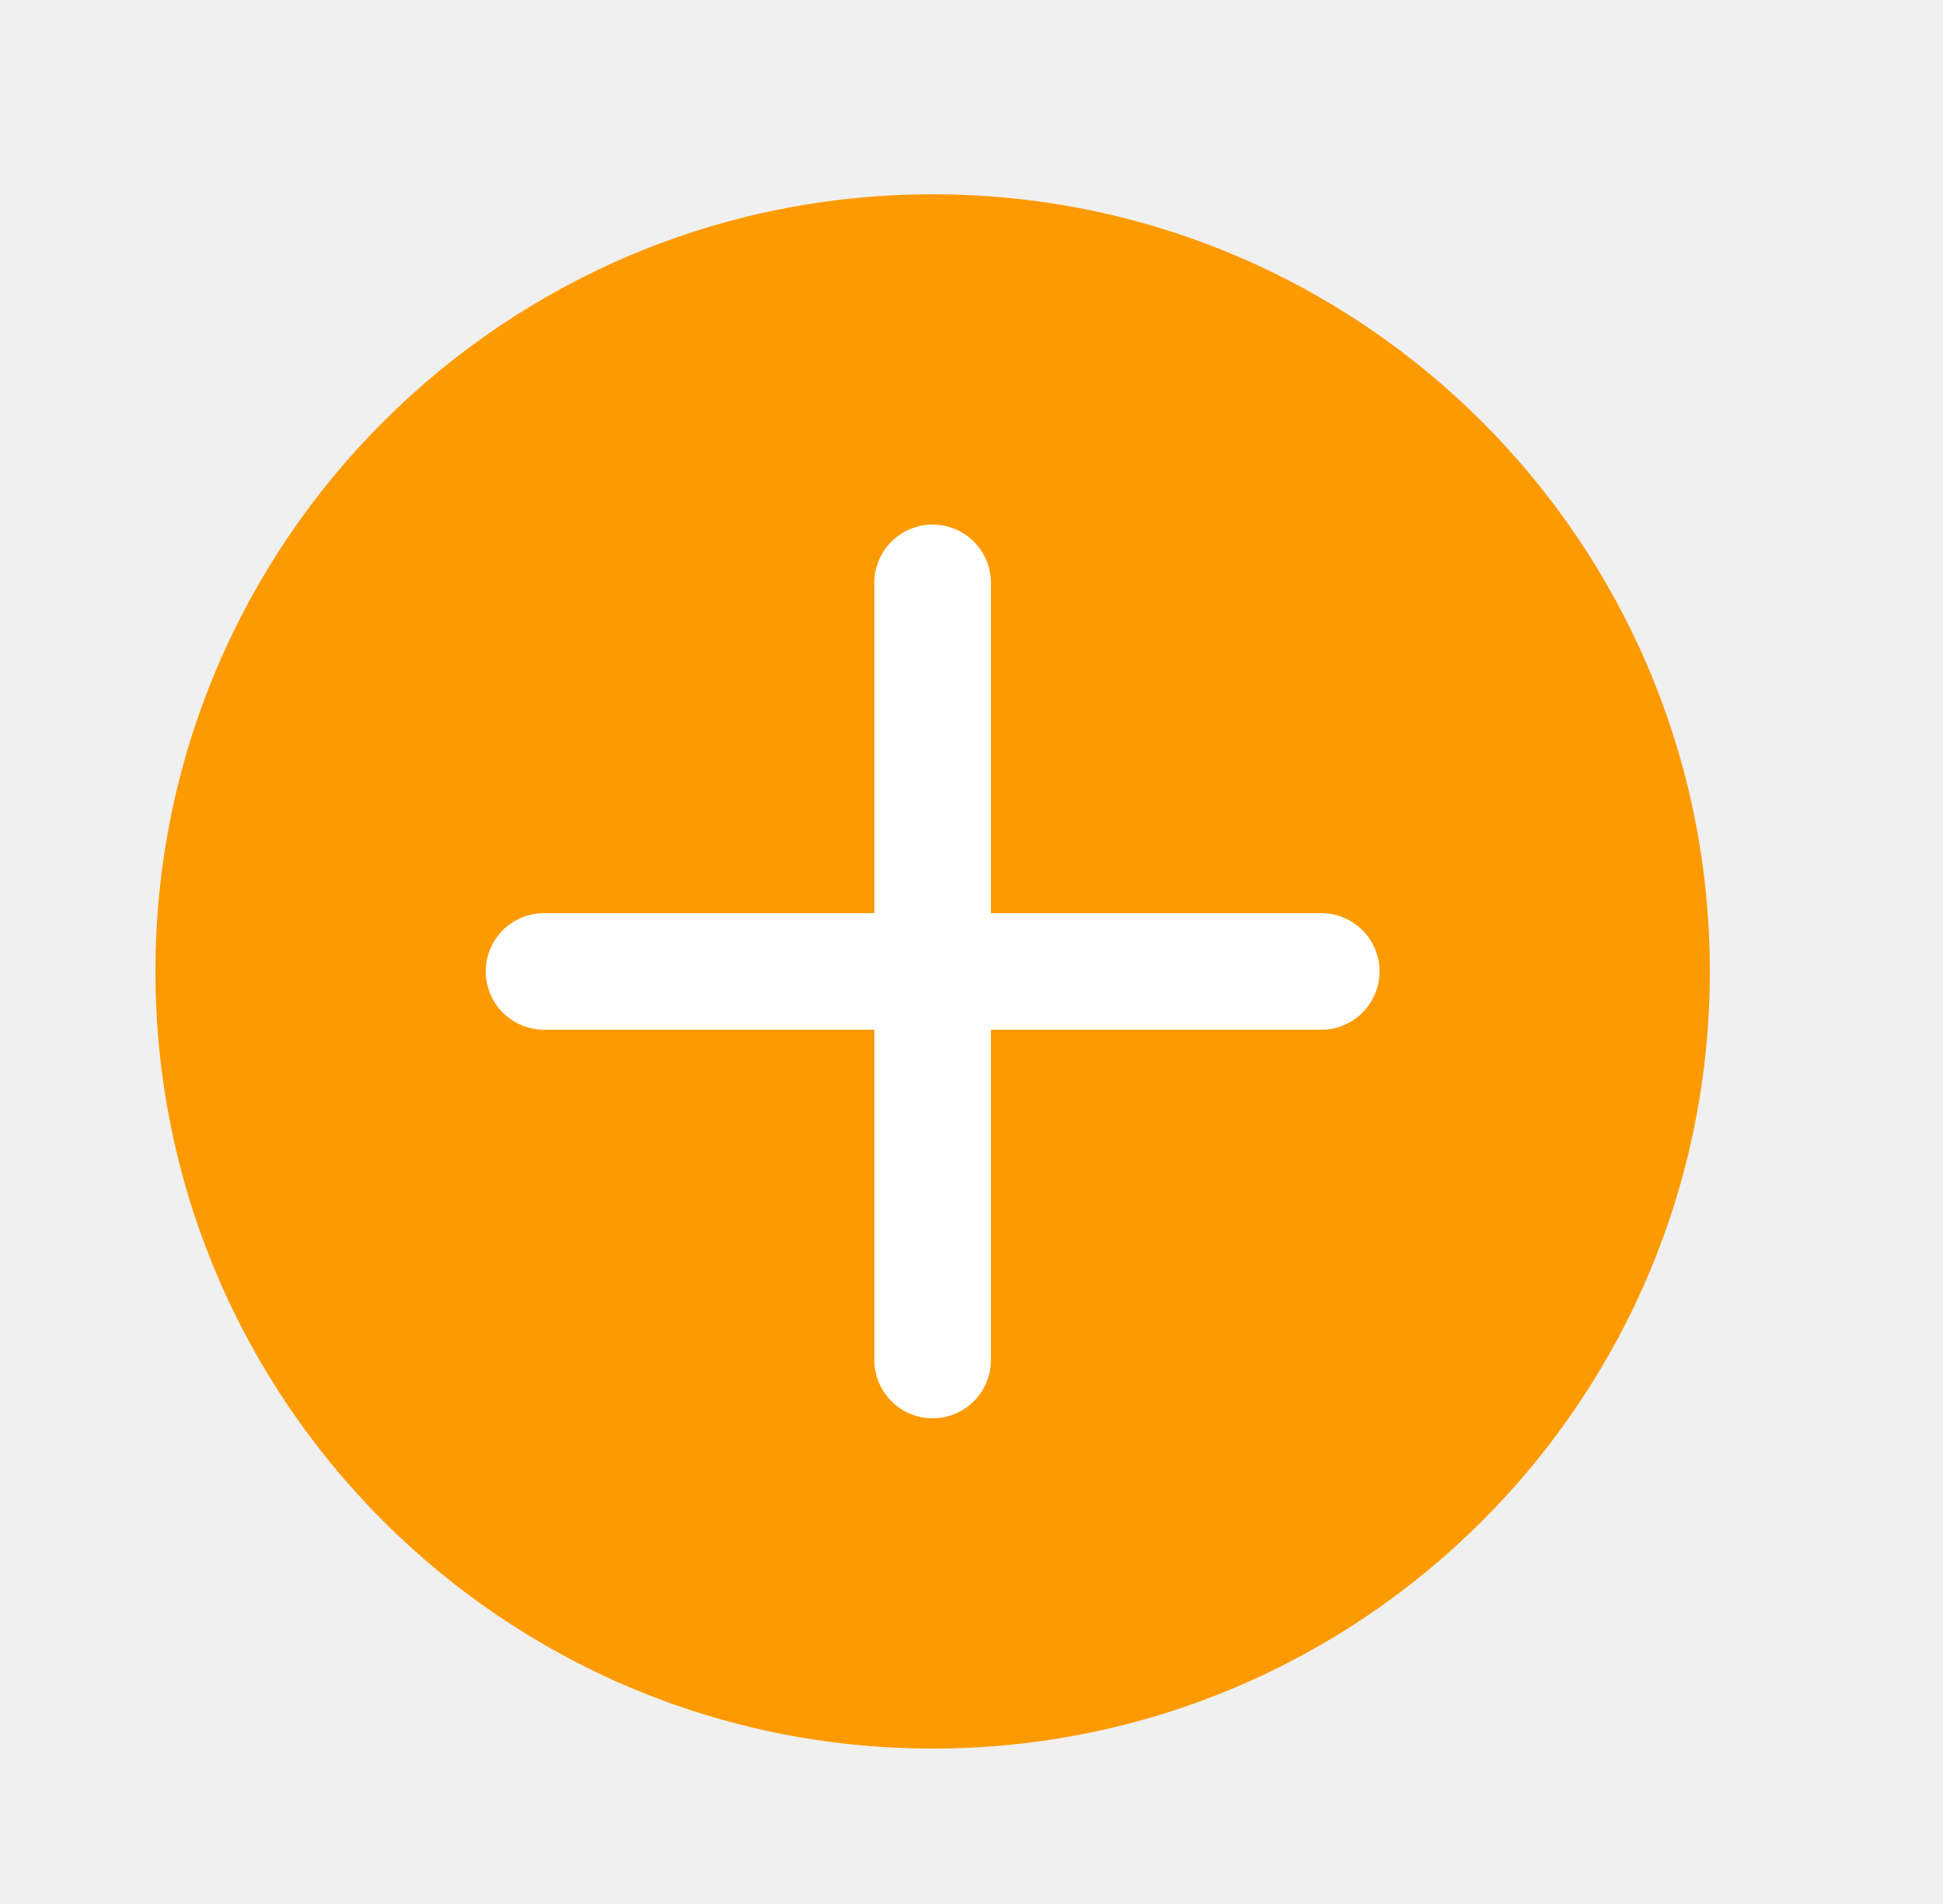
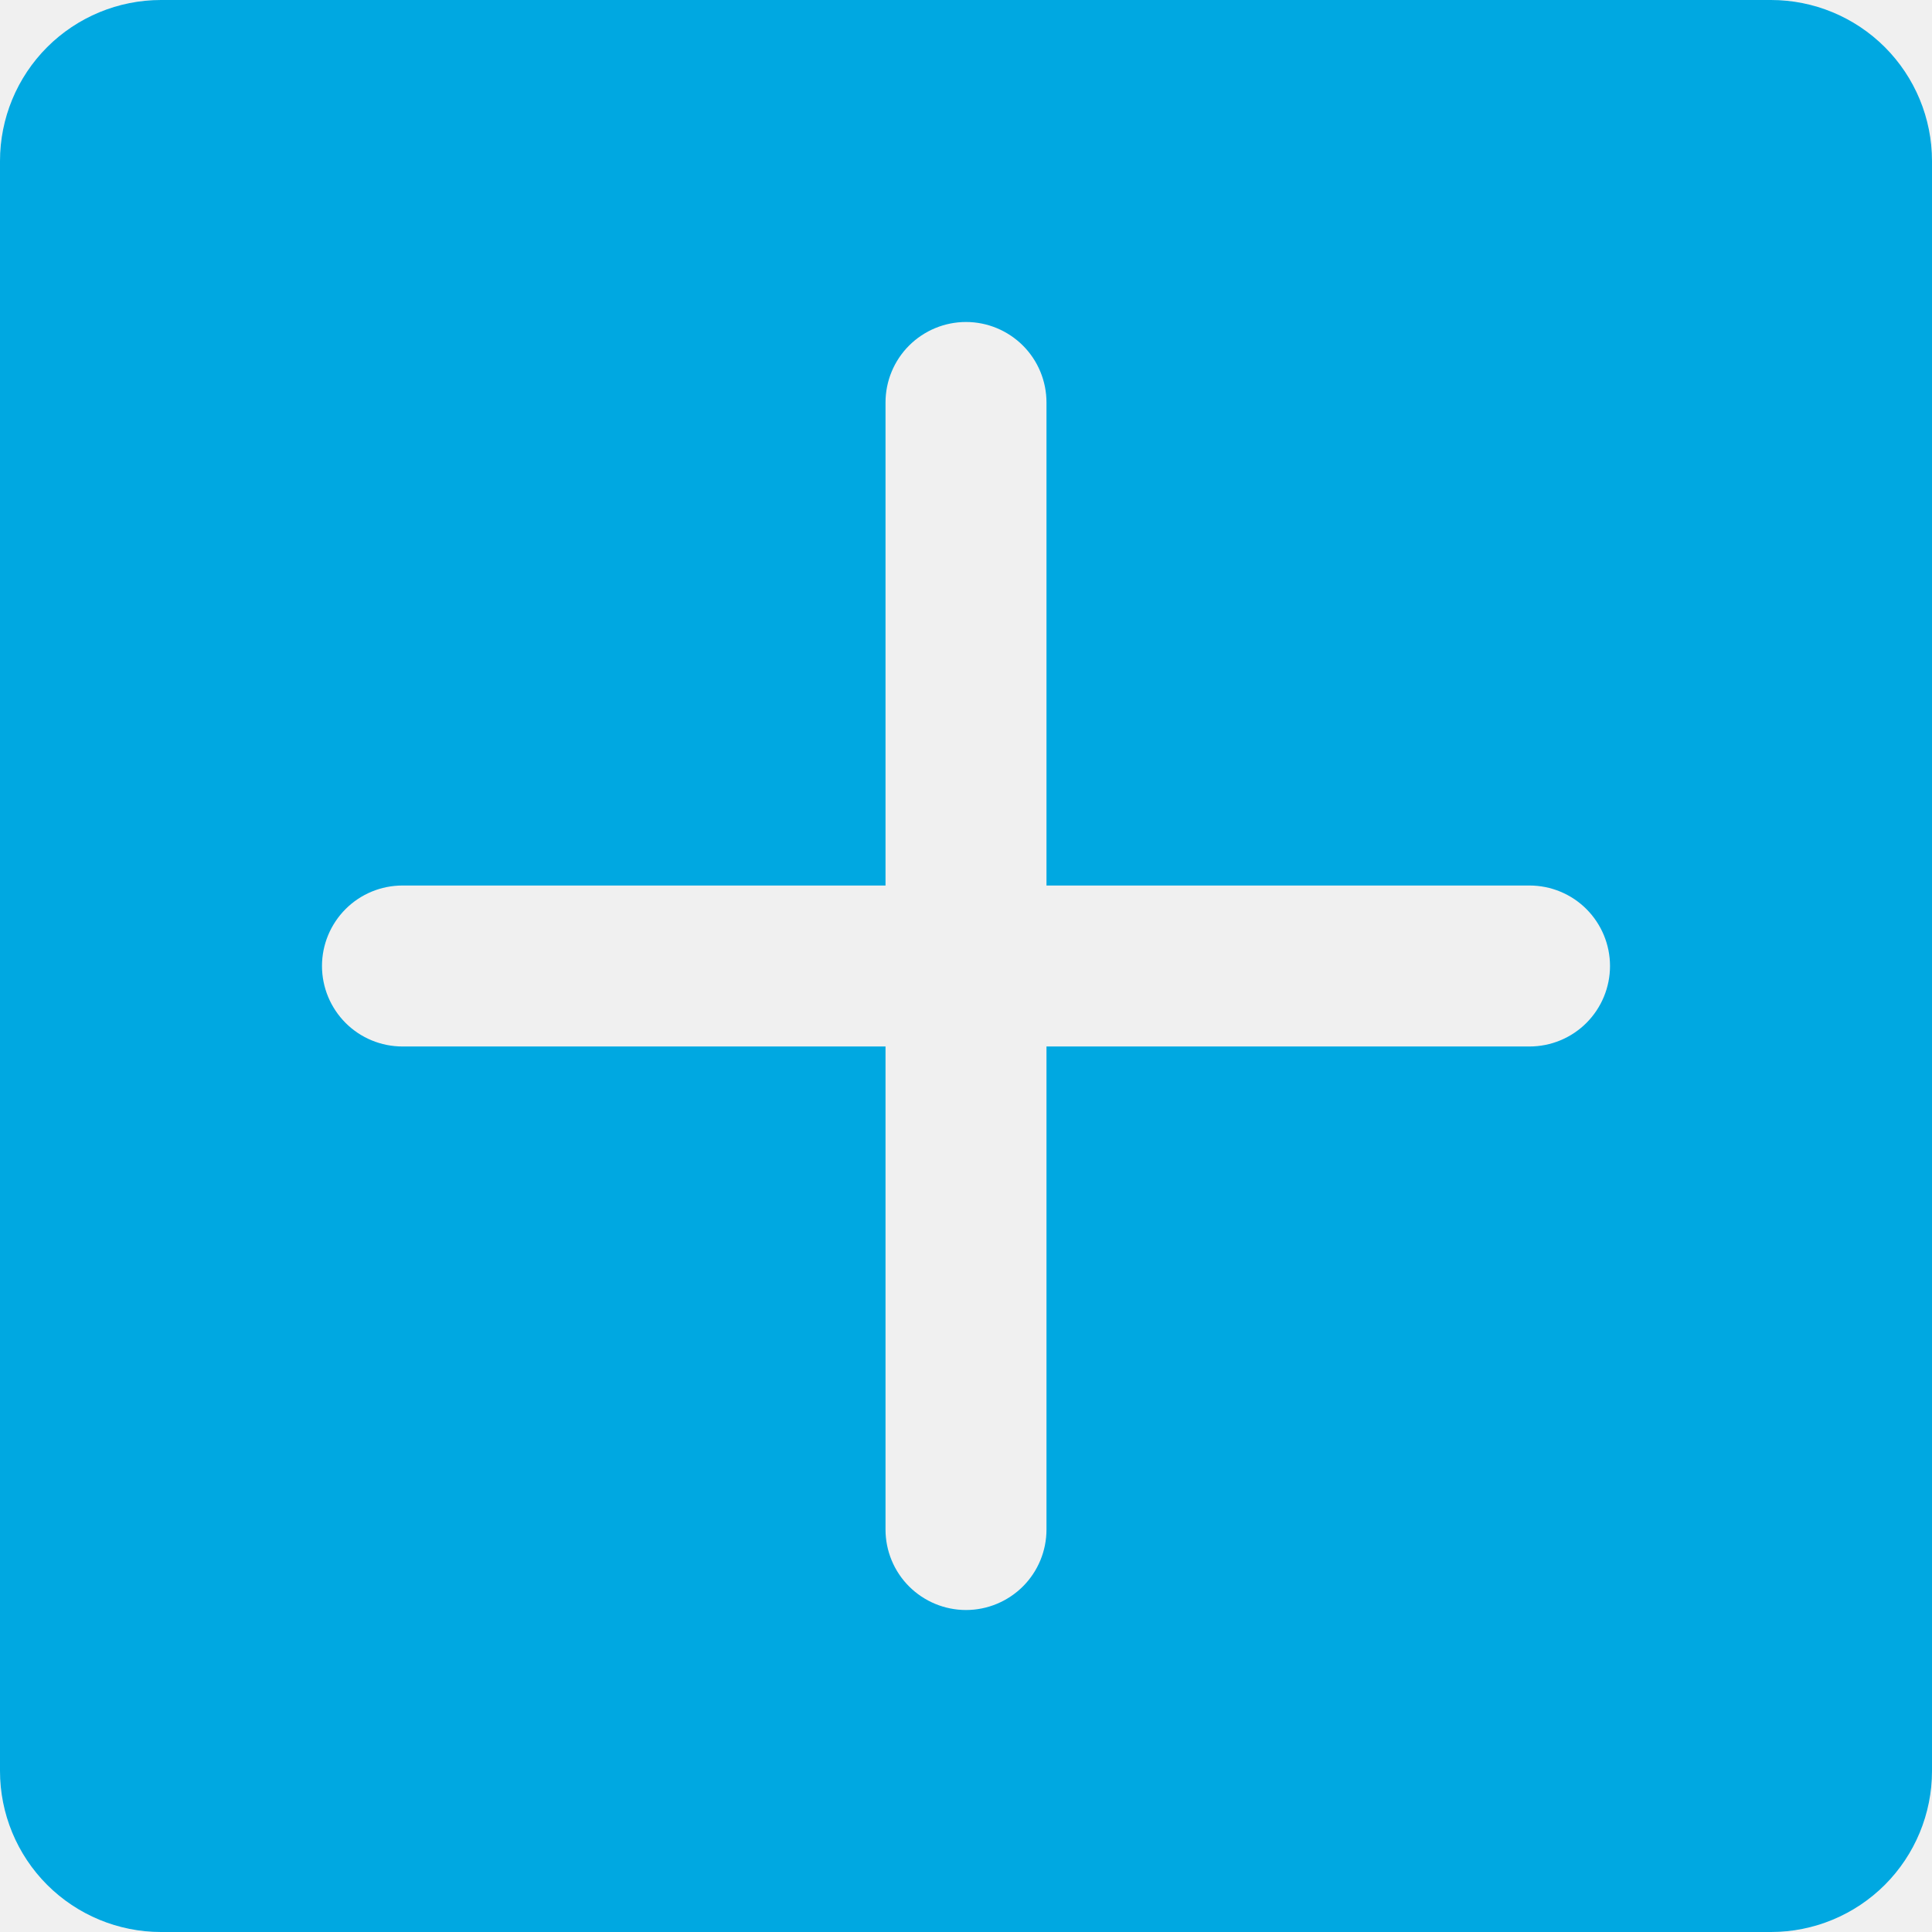
- <svg xmlns="http://www.w3.org/2000/svg" width="50" height="49" viewBox="0 0 50 49" fill="none">
-   <circle cx="24" cy="25" r="20" fill="#fc9a00" />
-   <path d="M24 15V25M24 35V25M24 25H14M24 25H34" stroke="white" stroke-width="3" stroke-linecap="round" />
-   <defs>
-     <linearGradient id="paint0_linear_4_1044" x1="24" y1="5" x2="24" y2="45" gradientUnits="userSpaceOnUse">
-       <stop stop-color="#3FE9C0" />
-       <stop offset="1" stop-color="#FF87B2" />
-     </linearGradient>
-   </defs>
+ <svg xmlns="http://www.w3.org/2000/svg" width="47" height="47" viewBox="0 0 47 47" fill="none">
+   <path d="M43.083 0H3.917C2.878 0 1.882 0.413 1.147 1.147C0.413 1.882 0 2.878 0 3.917V43.083C0 44.122 0.413 45.118 1.147 45.853C1.882 46.587 2.878 47 3.917 47H43.083C44.122 47 45.118 46.587 45.853 45.853C46.587 45.118 47 44.122 47 43.083V3.917C47 2.878 46.587 1.882 45.853 1.147C45.118 0.413 44.122 0 43.083 0ZM37.208 25.458H25.458V37.208C25.458 37.728 25.252 38.226 24.885 38.593C24.517 38.96 24.019 39.167 23.5 39.167C22.981 39.167 22.483 38.96 22.115 38.593C21.748 38.226 21.542 37.728 21.542 37.208V25.458H9.792C9.272 25.458 8.774 25.252 8.407 24.885C8.04 24.517 7.833 24.019 7.833 23.5C7.833 22.981 8.04 22.483 8.407 22.115C8.774 21.748 9.272 21.542 9.792 21.542H21.542V9.792C21.542 9.272 21.748 8.774 22.115 8.407C22.483 8.04 22.981 7.833 23.5 7.833C24.019 7.833 24.517 8.04 24.885 8.407C25.252 8.774 25.458 9.272 25.458 9.792V21.542H37.208C37.728 21.542 38.226 21.748 38.593 22.115C38.96 22.483 39.167 22.981 39.167 23.5C39.167 24.019 38.96 24.517 38.593 24.885C38.226 25.252 37.728 25.458 37.208 25.458Z" fill="#00A8E1" />
</svg>
